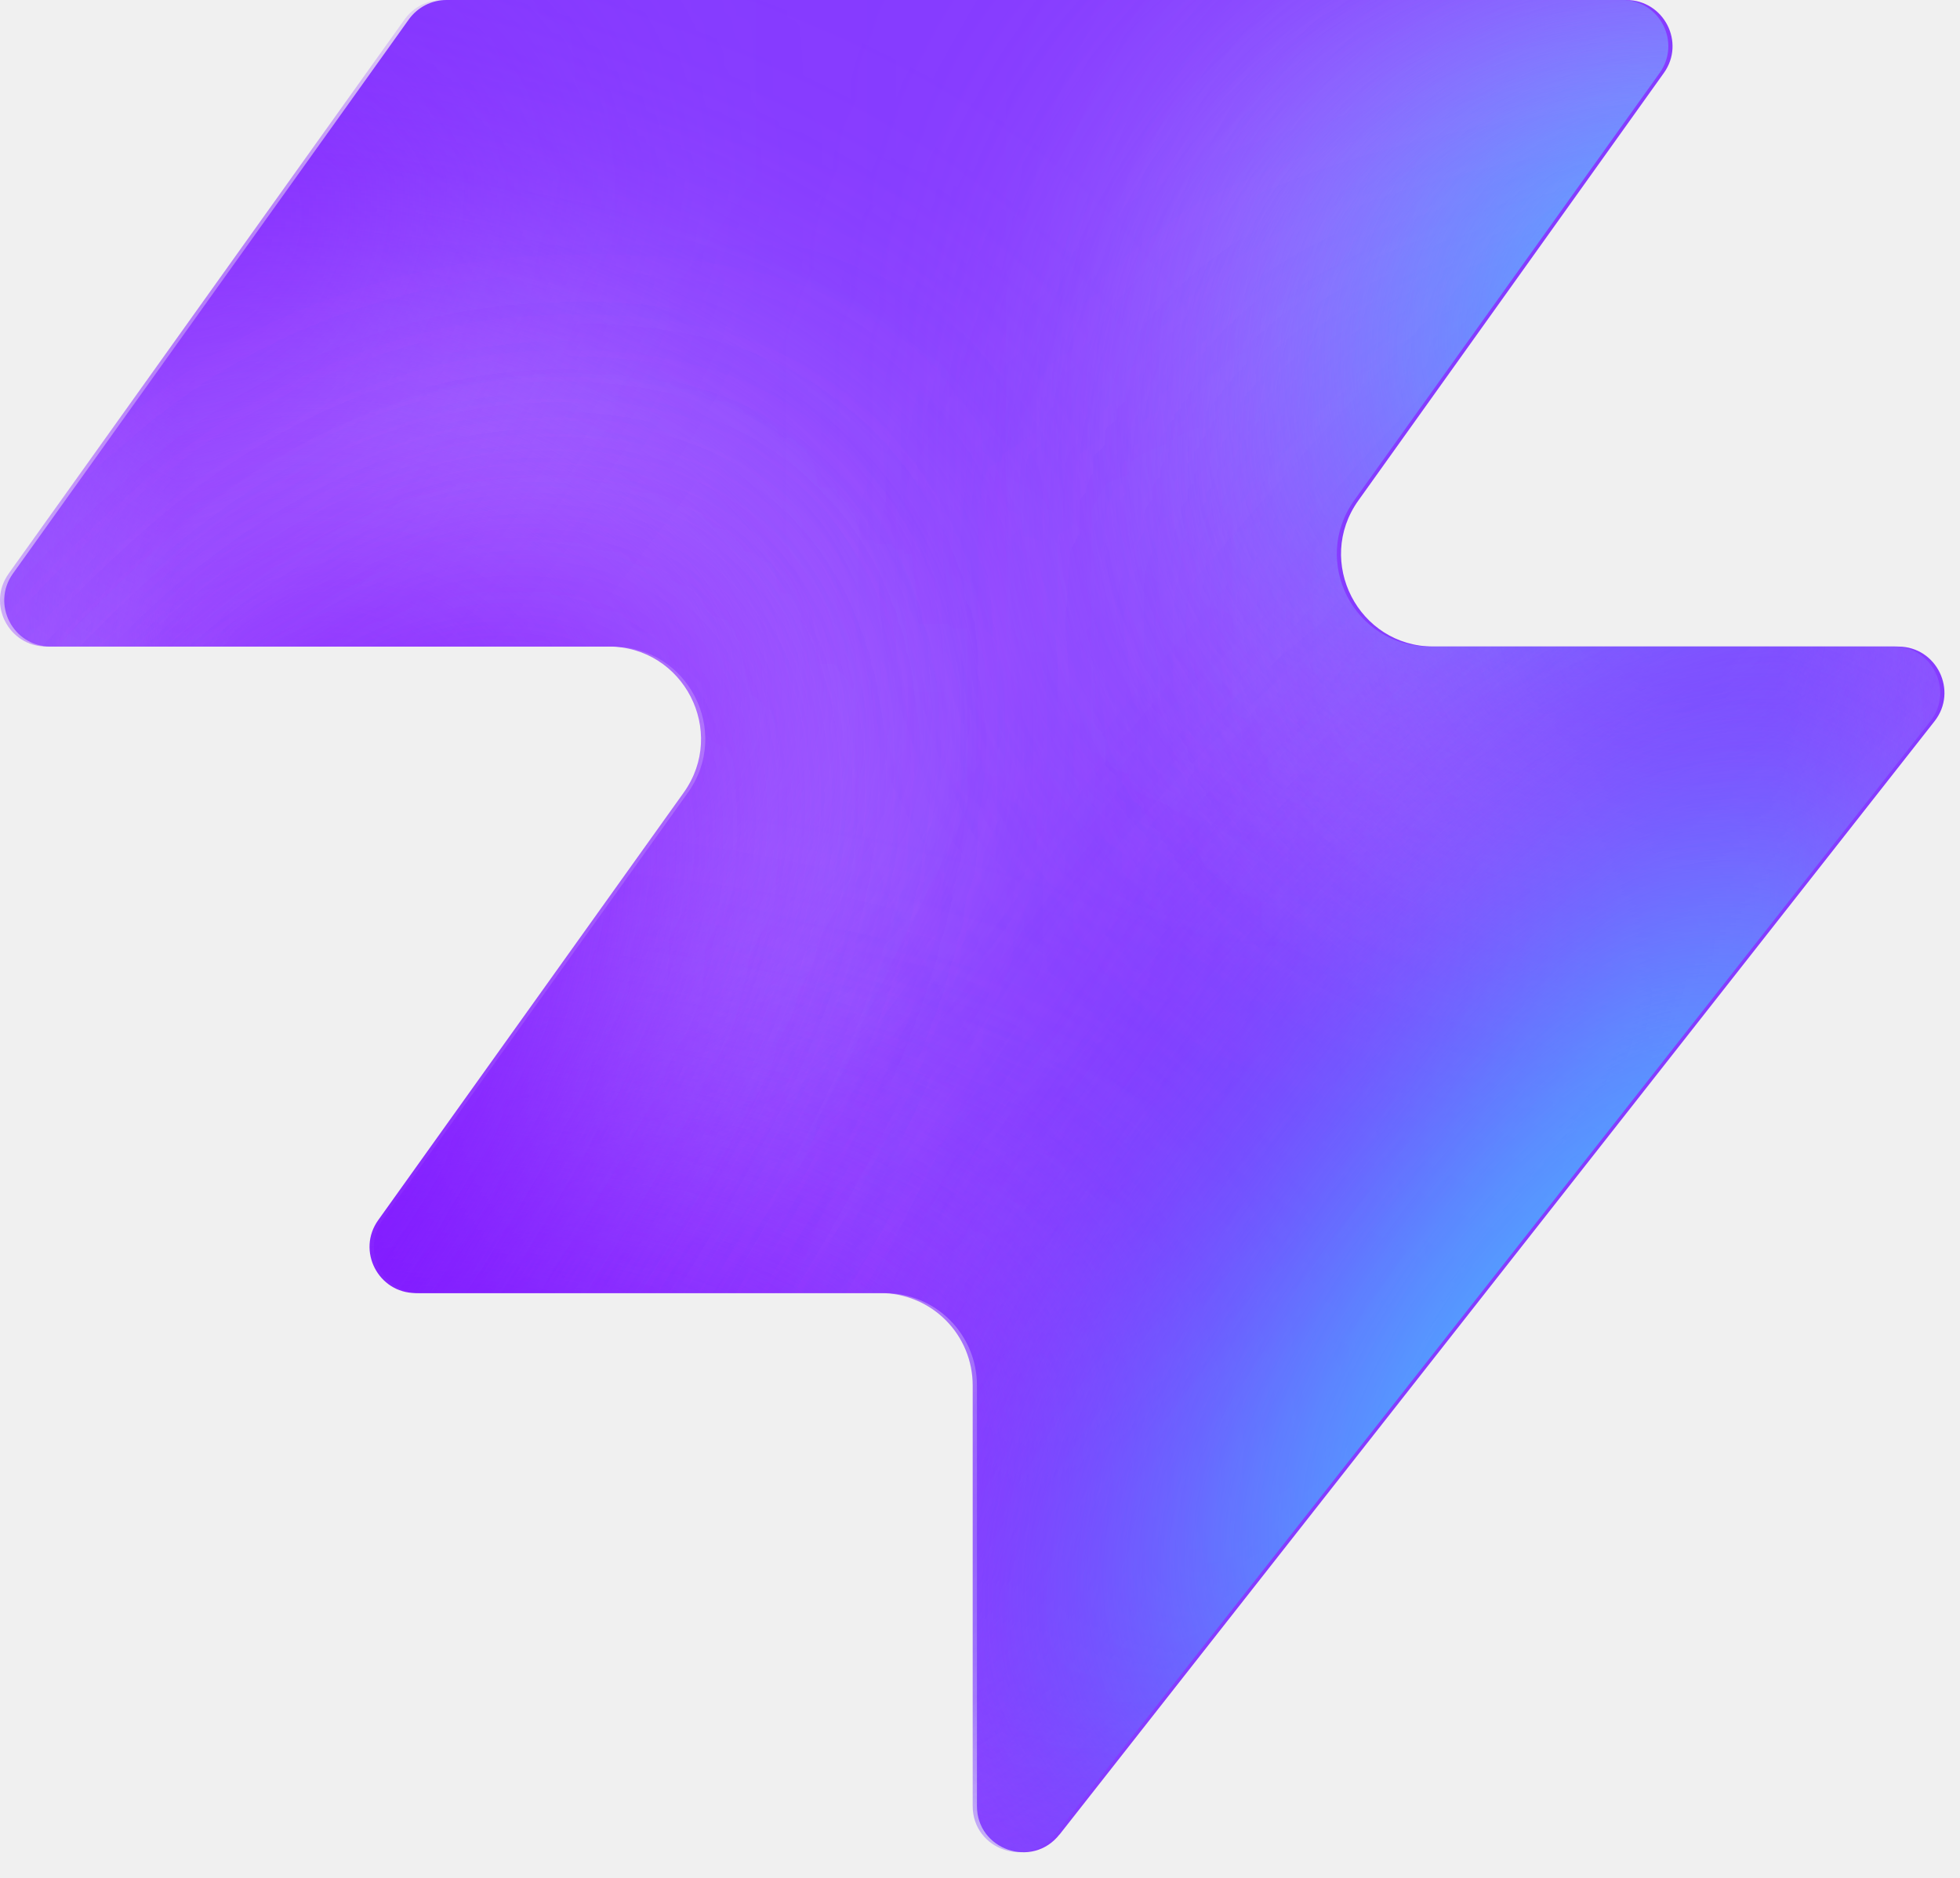
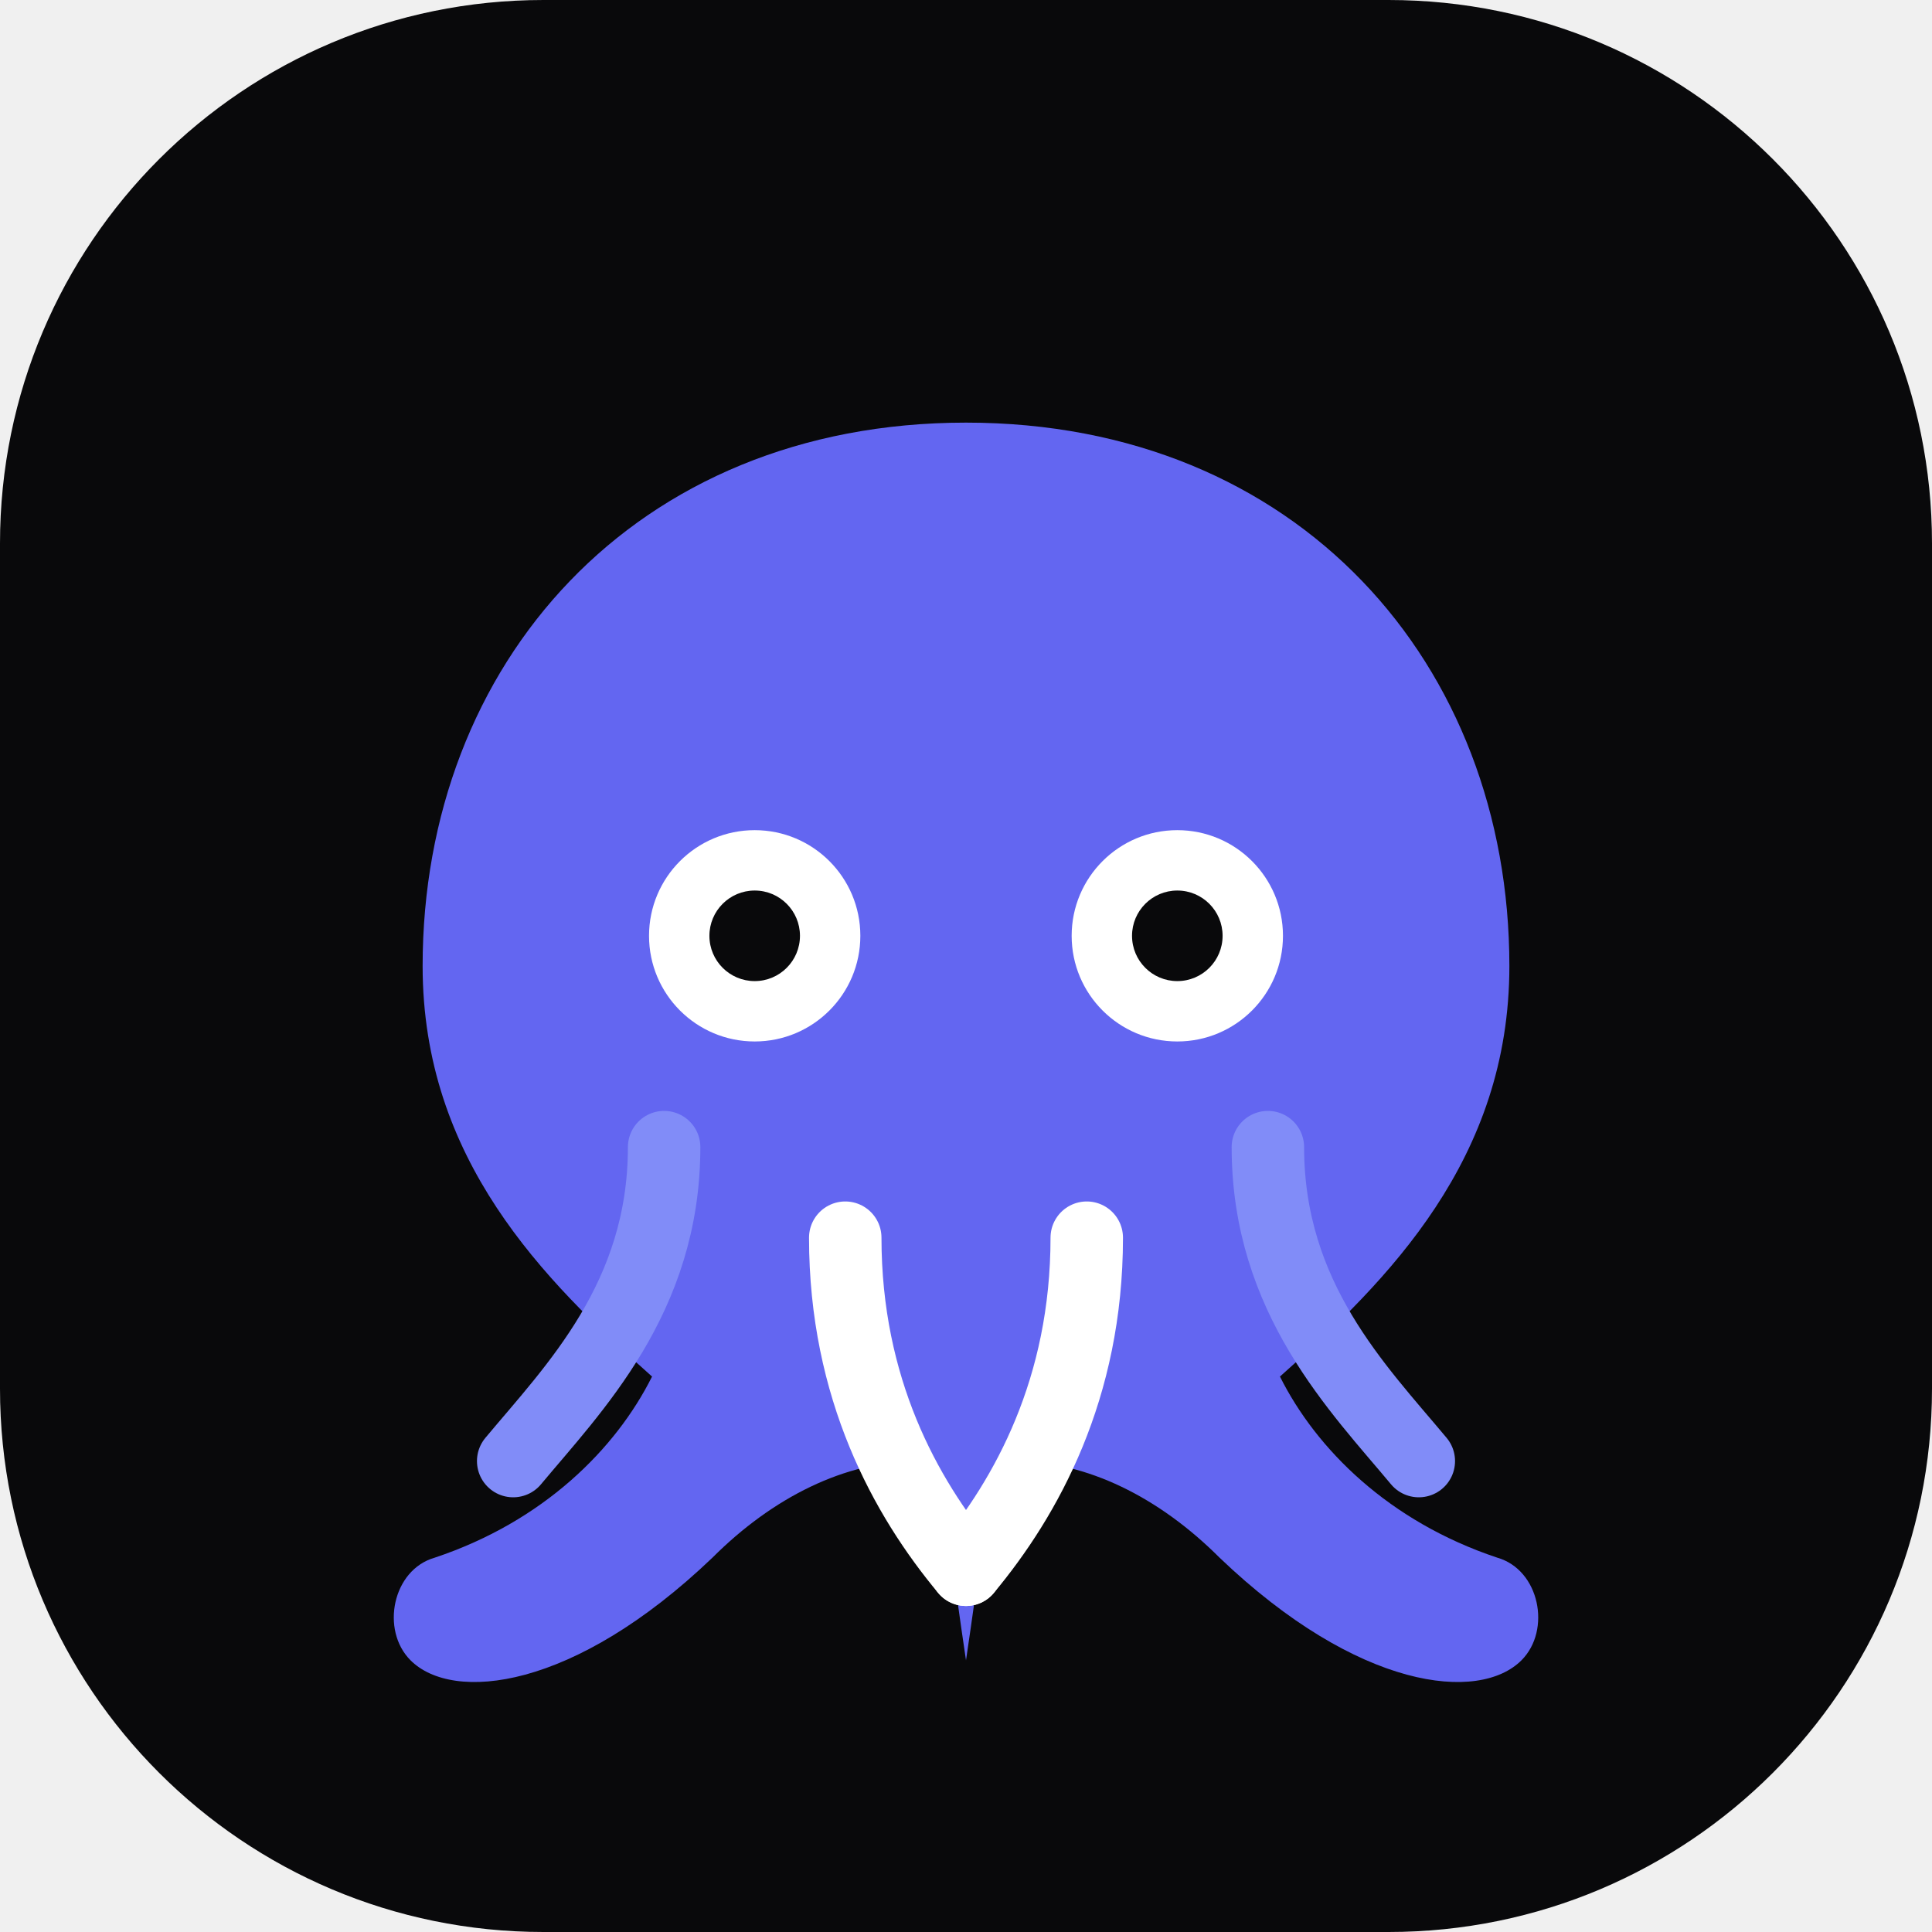
- <svg xmlns="http://www.w3.org/2000/svg" width="48" height="46" fill="none" viewBox="0 0 48 46">
-   <path fill="#863bff" d="M25.946 44.938c-.664.845-2.021.375-2.021-.698V33.937a2.26 2.26 0 0 0-2.262-2.262H10.287c-.92 0-1.456-1.04-.92-1.788l7.48-10.471c1.07-1.497 0-3.578-1.842-3.578H1.237c-.92 0-1.456-1.04-.92-1.788L10.013.474c.214-.297.556-.474.92-.474h28.894c.92 0 1.456 1.04.92 1.788l-7.48 10.471c-1.07 1.498 0 3.579 1.842 3.579h11.377c.943 0 1.473 1.088.89 1.83L25.947 44.94z" style="fill:#863bff;fill:color(display-p3 .525 .23 1);fill-opacity:1" />
-   <mask id="a" width="48" height="46" x="0" y="0" maskUnits="userSpaceOnUse" style="mask-type:alpha">
-     <path fill="#000" d="M25.842 44.938c-.664.844-2.021.375-2.021-.698V33.937a2.26 2.26 0 0 0-2.262-2.262H10.183c-.92 0-1.456-1.04-.92-1.788l7.48-10.471c1.07-1.498 0-3.579-1.842-3.579H1.133c-.92 0-1.456-1.04-.92-1.787L9.91.473c.214-.297.556-.474.92-.474h28.894c.92 0 1.456 1.04.92 1.788l-7.48 10.471c-1.07 1.498 0 3.578 1.842 3.578h11.377c.943 0 1.473 1.088.89 1.832L25.843 44.94z" style="fill:#000;fill-opacity:1" />
-   </mask>
-   <g mask="url(#a)">
-     <g filter="url(#b)">
-       <ellipse cx="5.508" cy="14.704" fill="#ede6ff" rx="5.508" ry="14.704" style="fill:#ede6ff;fill:color(display-p3 .927 .903 1);fill-opacity:1" transform="matrix(.00324 1 1 -.00324 -4.47 31.516)" />
-     </g>
-     <g filter="url(#c)">
-       <ellipse cx="10.399" cy="29.851" fill="#ede6ff" rx="10.399" ry="29.851" style="fill:#ede6ff;fill:color(display-p3 .927 .903 1);fill-opacity:1" transform="matrix(.00324 1 1 -.00324 -39.328 7.883)" />
-     </g>
-     <g filter="url(#d)">
-       <ellipse cx="5.508" cy="30.487" fill="#7e14ff" rx="5.508" ry="30.487" style="fill:#7e14ff;fill:color(display-p3 .492 .077 1);fill-opacity:1" transform="rotate(89.814 -25.913 -14.639)scale(1 -1)" />
-     </g>
-     <g filter="url(#e)">
-       <ellipse cx="5.508" cy="30.599" fill="#7e14ff" rx="5.508" ry="30.599" style="fill:#7e14ff;fill:color(display-p3 .492 .077 1);fill-opacity:1" transform="rotate(89.814 -32.644 -3.334)scale(1 -1)" />
-     </g>
-     <g filter="url(#f)">
-       <ellipse cx="5.508" cy="30.599" fill="#7e14ff" rx="5.508" ry="30.599" style="fill:#7e14ff;fill:color(display-p3 .492 .077 1);fill-opacity:1" transform="matrix(.00324 1 1 -.00324 -34.34 30.47)" />
-     </g>
-     <g filter="url(#g)">
-       <ellipse cx="14.072" cy="22.078" fill="#ede6ff" rx="14.072" ry="22.078" style="fill:#ede6ff;fill:color(display-p3 .927 .903 1);fill-opacity:1" transform="rotate(93.35 24.506 48.493)scale(-1 1)" />
-     </g>
-     <g filter="url(#h)">
-       <ellipse cx="3.47" cy="21.501" fill="#7e14ff" rx="3.47" ry="21.501" style="fill:#7e14ff;fill:color(display-p3 .492 .077 1);fill-opacity:1" transform="rotate(89.009 28.708 47.59)scale(-1 1)" />
-     </g>
-     <g filter="url(#i)">
-       <ellipse cx="3.47" cy="21.501" fill="#7e14ff" rx="3.47" ry="21.501" style="fill:#7e14ff;fill:color(display-p3 .492 .077 1);fill-opacity:1" transform="rotate(89.009 28.708 47.59)scale(-1 1)" />
-     </g>
-     <g filter="url(#j)">
-       <ellipse cx=".387" cy="8.972" fill="#7e14ff" rx="4.407" ry="29.108" style="fill:#7e14ff;fill:color(display-p3 .492 .077 1);fill-opacity:1" transform="rotate(39.51 .387 8.972)" />
-     </g>
-     <g filter="url(#k)">
-       <ellipse cx="47.523" cy="-6.092" fill="#7e14ff" rx="4.407" ry="29.108" style="fill:#7e14ff;fill:color(display-p3 .492 .077 1);fill-opacity:1" transform="rotate(37.892 47.523 -6.092)" />
-     </g>
-     <g filter="url(#l)">
-       <ellipse cx="41.412" cy="6.333" fill="#47bfff" rx="5.971" ry="9.665" style="fill:#47bfff;fill:color(display-p3 .28 .748 1);fill-opacity:1" transform="rotate(37.892 41.412 6.333)" />
-     </g>
-     <g filter="url(#m)">
-       <ellipse cx="-1.879" cy="38.332" fill="#7e14ff" rx="4.407" ry="29.108" style="fill:#7e14ff;fill:color(display-p3 .492 .077 1);fill-opacity:1" transform="rotate(37.892 -1.88 38.332)" />
-     </g>
-     <g filter="url(#n)">
-       <ellipse cx="-1.879" cy="38.332" fill="#7e14ff" rx="4.407" ry="29.108" style="fill:#7e14ff;fill:color(display-p3 .492 .077 1);fill-opacity:1" transform="rotate(37.892 -1.88 38.332)" />
-     </g>
-     <g filter="url(#o)">
-       <ellipse cx="35.651" cy="29.907" fill="#7e14ff" rx="4.407" ry="29.108" style="fill:#7e14ff;fill:color(display-p3 .492 .077 1);fill-opacity:1" transform="rotate(37.892 35.651 29.907)" />
-     </g>
-     <g filter="url(#p)">
-       <ellipse cx="38.418" cy="32.4" fill="#47bfff" rx="5.971" ry="15.297" style="fill:#47bfff;fill:color(display-p3 .28 .748 1);fill-opacity:1" transform="rotate(37.892 38.418 32.4)" />
-     </g>
+ <svg xmlns="http://www.w3.org/2000/svg" viewBox="0 0 32 32" width="32" height="32" fill="none">
+   <rect width="32" height="32" rx="9" fill="#09090B" />
+   <g transform="translate(2, 2)">
+     <path d="M14 5 C8.5 5 5 9 5 14 C5 17.2 7 19.2 8.8 20.8 C8.2 22 7 23.2 5.2 23.8 C4.5 24 4.3 25 4.8 25.5 C5.5 26.2 7.5 26 9.8 23.8 C10.8 22.8 12 22.2 13.2 22.2 C13.6 22.2 13.8 24.2 14 25.5 C14.2 24.2 14.4 22.2 14.8 22.2 C16 22.2 17.2 22.8 18.2 23.8 C20.5 26 22.5 26.2 23.2 25.5 C23.7 25 23.5 24 22.8 23.8 C21 23.2 19.8 22 19.2 20.8 C21 19.2 23 17.2 23 14 C23 9 19.5 5 14 5 Z" fill="#6366F1" />
+     <path d="M9 17 C9 19.5 7.5 21 6.5 22.2" stroke="#818CF8" stroke-width="1.2" stroke-linecap="round" />
+     <path d="M19 17 C19 19.5 20.5 21 21.5 22.2" stroke="#818CF8" stroke-width="1.2" stroke-linecap="round" />
+     <path d="M12 18.5 C12 21 13 22.8 14 24" stroke="#FFFFFF" stroke-width="1.2" stroke-linecap="round" />
+     <path d="M16 18.5 C16 21 15 22.8 14 24" stroke="#FFFFFF" stroke-width="1.2" stroke-linecap="round" />
+     <circle cx="10.5" cy="13.5" r="1.75" fill="#FFFFFF" />
+     <circle cx="17.5" cy="13.5" r="1.75" fill="#FFFFFF" />
+     <circle cx="10.5" cy="13.5" r="0.75" fill="#09090B" />
+     <circle cx="17.5" cy="13.5" r="0.75" fill="#09090B" />
  </g>
-   <defs>
-     <filter id="b" width="60.045" height="41.654" x="-19.77" y="16.149" color-interpolation-filters="sRGB" filterUnits="userSpaceOnUse">
-       <feFlood flood-opacity="0" result="BackgroundImageFix" />
-       <feBlend in="SourceGraphic" in2="BackgroundImageFix" result="shape" />
-       <feGaussianBlur result="effect1_foregroundBlur_2002_17158" stdDeviation="7.659" />
-     </filter>
-     <filter id="c" width="90.34" height="51.437" x="-54.613" y="-7.533" color-interpolation-filters="sRGB" filterUnits="userSpaceOnUse">
-       <feFlood flood-opacity="0" result="BackgroundImageFix" />
-       <feBlend in="SourceGraphic" in2="BackgroundImageFix" result="shape" />
-       <feGaussianBlur result="effect1_foregroundBlur_2002_17158" stdDeviation="7.659" />
-     </filter>
-     <filter id="d" width="79.355" height="29.4" x="-49.64" y="2.03" color-interpolation-filters="sRGB" filterUnits="userSpaceOnUse">
-       <feFlood flood-opacity="0" result="BackgroundImageFix" />
-       <feBlend in="SourceGraphic" in2="BackgroundImageFix" result="shape" />
-       <feGaussianBlur result="effect1_foregroundBlur_2002_17158" stdDeviation="4.596" />
-     </filter>
-     <filter id="e" width="79.579" height="29.4" x="-45.045" y="20.029" color-interpolation-filters="sRGB" filterUnits="userSpaceOnUse">
-       <feFlood flood-opacity="0" result="BackgroundImageFix" />
-       <feBlend in="SourceGraphic" in2="BackgroundImageFix" result="shape" />
-       <feGaussianBlur result="effect1_foregroundBlur_2002_17158" stdDeviation="4.596" />
-     </filter>
-     <filter id="f" width="79.579" height="29.4" x="-43.513" y="21.178" color-interpolation-filters="sRGB" filterUnits="userSpaceOnUse">
-       <feFlood flood-opacity="0" result="BackgroundImageFix" />
-       <feBlend in="SourceGraphic" in2="BackgroundImageFix" result="shape" />
-       <feGaussianBlur result="effect1_foregroundBlur_2002_17158" stdDeviation="4.596" />
-     </filter>
-     <filter id="g" width="74.749" height="58.852" x="15.756" y="-17.901" color-interpolation-filters="sRGB" filterUnits="userSpaceOnUse">
-       <feFlood flood-opacity="0" result="BackgroundImageFix" />
-       <feBlend in="SourceGraphic" in2="BackgroundImageFix" result="shape" />
-       <feGaussianBlur result="effect1_foregroundBlur_2002_17158" stdDeviation="7.659" />
-     </filter>
-     <filter id="h" width="61.377" height="25.362" x="23.548" y="2.284" color-interpolation-filters="sRGB" filterUnits="userSpaceOnUse">
-       <feFlood flood-opacity="0" result="BackgroundImageFix" />
-       <feBlend in="SourceGraphic" in2="BackgroundImageFix" result="shape" />
-       <feGaussianBlur result="effect1_foregroundBlur_2002_17158" stdDeviation="4.596" />
-     </filter>
-     <filter id="i" width="61.377" height="25.362" x="23.548" y="2.284" color-interpolation-filters="sRGB" filterUnits="userSpaceOnUse">
-       <feFlood flood-opacity="0" result="BackgroundImageFix" />
-       <feBlend in="SourceGraphic" in2="BackgroundImageFix" result="shape" />
-       <feGaussianBlur result="effect1_foregroundBlur_2002_17158" stdDeviation="4.596" />
-     </filter>
-     <filter id="j" width="56.045" height="63.649" x="-27.636" y="-22.853" color-interpolation-filters="sRGB" filterUnits="userSpaceOnUse">
-       <feFlood flood-opacity="0" result="BackgroundImageFix" />
-       <feBlend in="SourceGraphic" in2="BackgroundImageFix" result="shape" />
-       <feGaussianBlur result="effect1_foregroundBlur_2002_17158" stdDeviation="4.596" />
-     </filter>
-     <filter id="k" width="54.814" height="64.646" x="20.116" y="-38.415" color-interpolation-filters="sRGB" filterUnits="userSpaceOnUse">
-       <feFlood flood-opacity="0" result="BackgroundImageFix" />
-       <feBlend in="SourceGraphic" in2="BackgroundImageFix" result="shape" />
-       <feGaussianBlur result="effect1_foregroundBlur_2002_17158" stdDeviation="4.596" />
-     </filter>
-     <filter id="l" width="33.541" height="35.313" x="24.641" y="-11.323" color-interpolation-filters="sRGB" filterUnits="userSpaceOnUse">
-       <feFlood flood-opacity="0" result="BackgroundImageFix" />
-       <feBlend in="SourceGraphic" in2="BackgroundImageFix" result="shape" />
-       <feGaussianBlur result="effect1_foregroundBlur_2002_17158" stdDeviation="4.596" />
-     </filter>
-     <filter id="m" width="54.814" height="64.646" x="-29.286" y="6.009" color-interpolation-filters="sRGB" filterUnits="userSpaceOnUse">
-       <feFlood flood-opacity="0" result="BackgroundImageFix" />
-       <feBlend in="SourceGraphic" in2="BackgroundImageFix" result="shape" />
-       <feGaussianBlur result="effect1_foregroundBlur_2002_17158" stdDeviation="4.596" />
-     </filter>
-     <filter id="n" width="54.814" height="64.646" x="-29.286" y="6.009" color-interpolation-filters="sRGB" filterUnits="userSpaceOnUse">
-       <feFlood flood-opacity="0" result="BackgroundImageFix" />
-       <feBlend in="SourceGraphic" in2="BackgroundImageFix" result="shape" />
-       <feGaussianBlur result="effect1_foregroundBlur_2002_17158" stdDeviation="4.596" />
-     </filter>
-     <filter id="o" width="54.814" height="64.646" x="8.244" y="-2.416" color-interpolation-filters="sRGB" filterUnits="userSpaceOnUse">
-       <feFlood flood-opacity="0" result="BackgroundImageFix" />
-       <feBlend in="SourceGraphic" in2="BackgroundImageFix" result="shape" />
-       <feGaussianBlur result="effect1_foregroundBlur_2002_17158" stdDeviation="4.596" />
-     </filter>
-     <filter id="p" width="39.409" height="43.623" x="18.713" y="10.588" color-interpolation-filters="sRGB" filterUnits="userSpaceOnUse">
-       <feFlood flood-opacity="0" result="BackgroundImageFix" />
-       <feBlend in="SourceGraphic" in2="BackgroundImageFix" result="shape" />
-       <feGaussianBlur result="effect1_foregroundBlur_2002_17158" stdDeviation="4.596" />
-     </filter>
-   </defs>
</svg>
